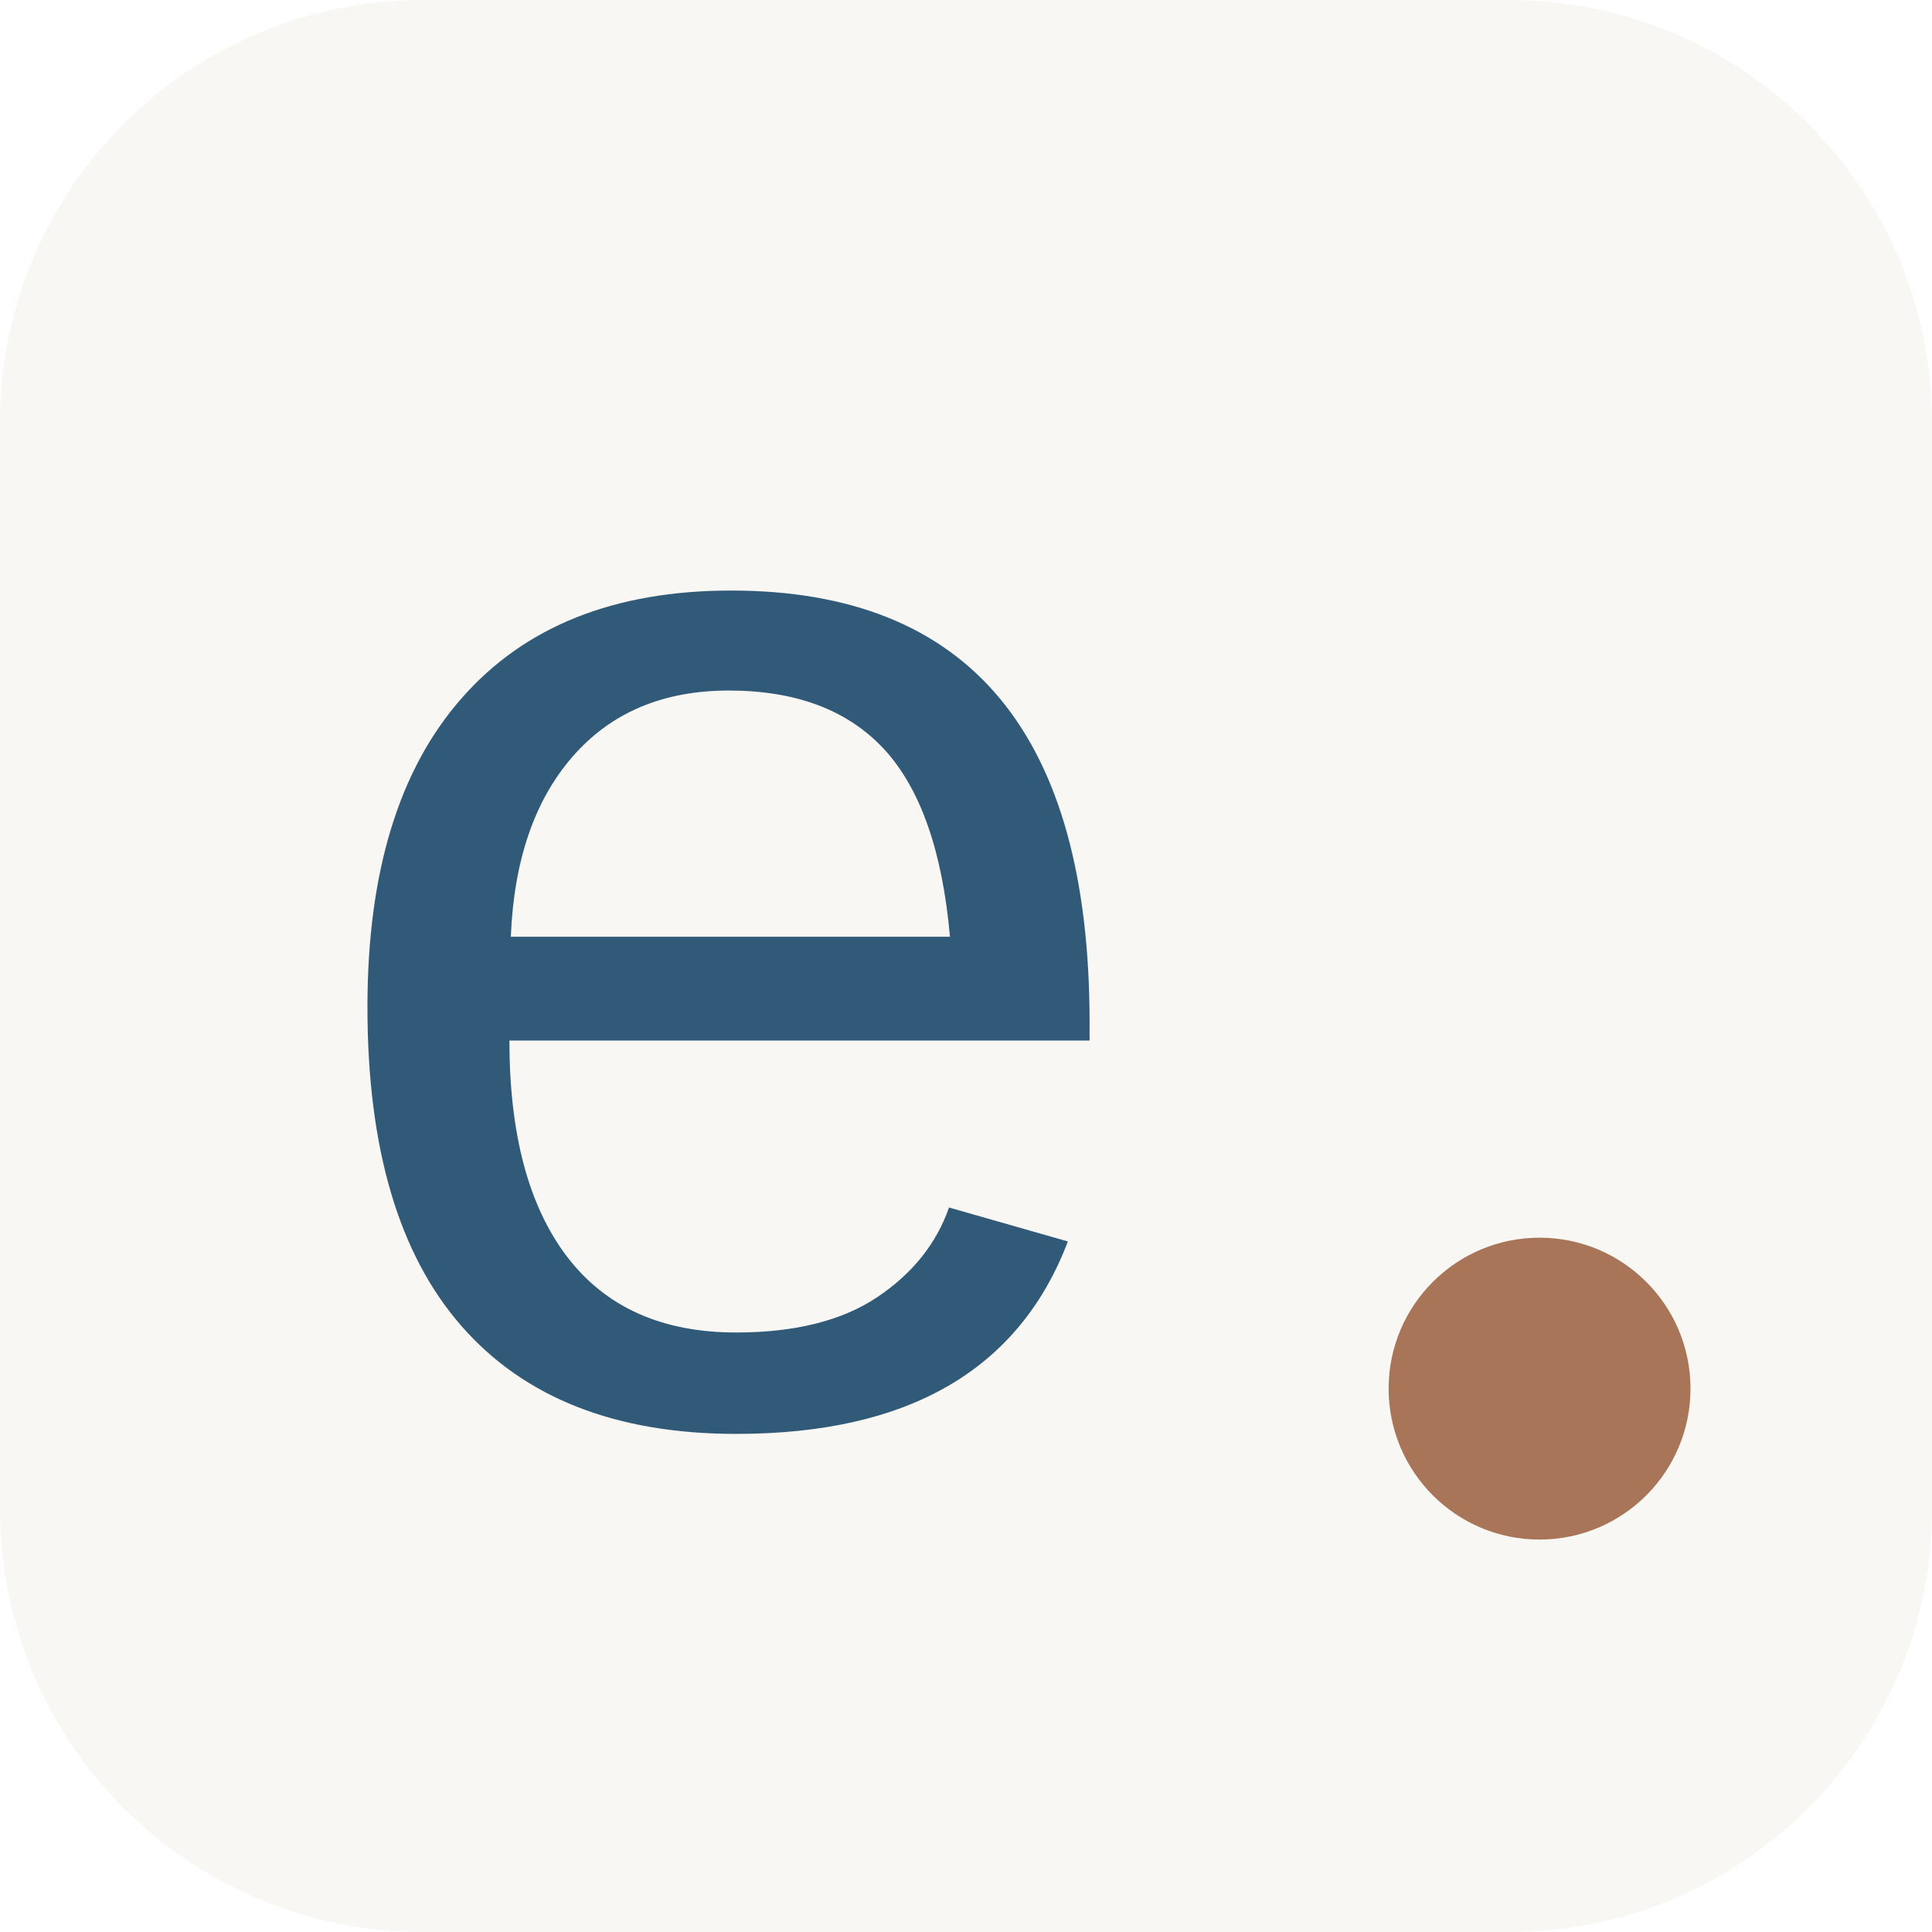
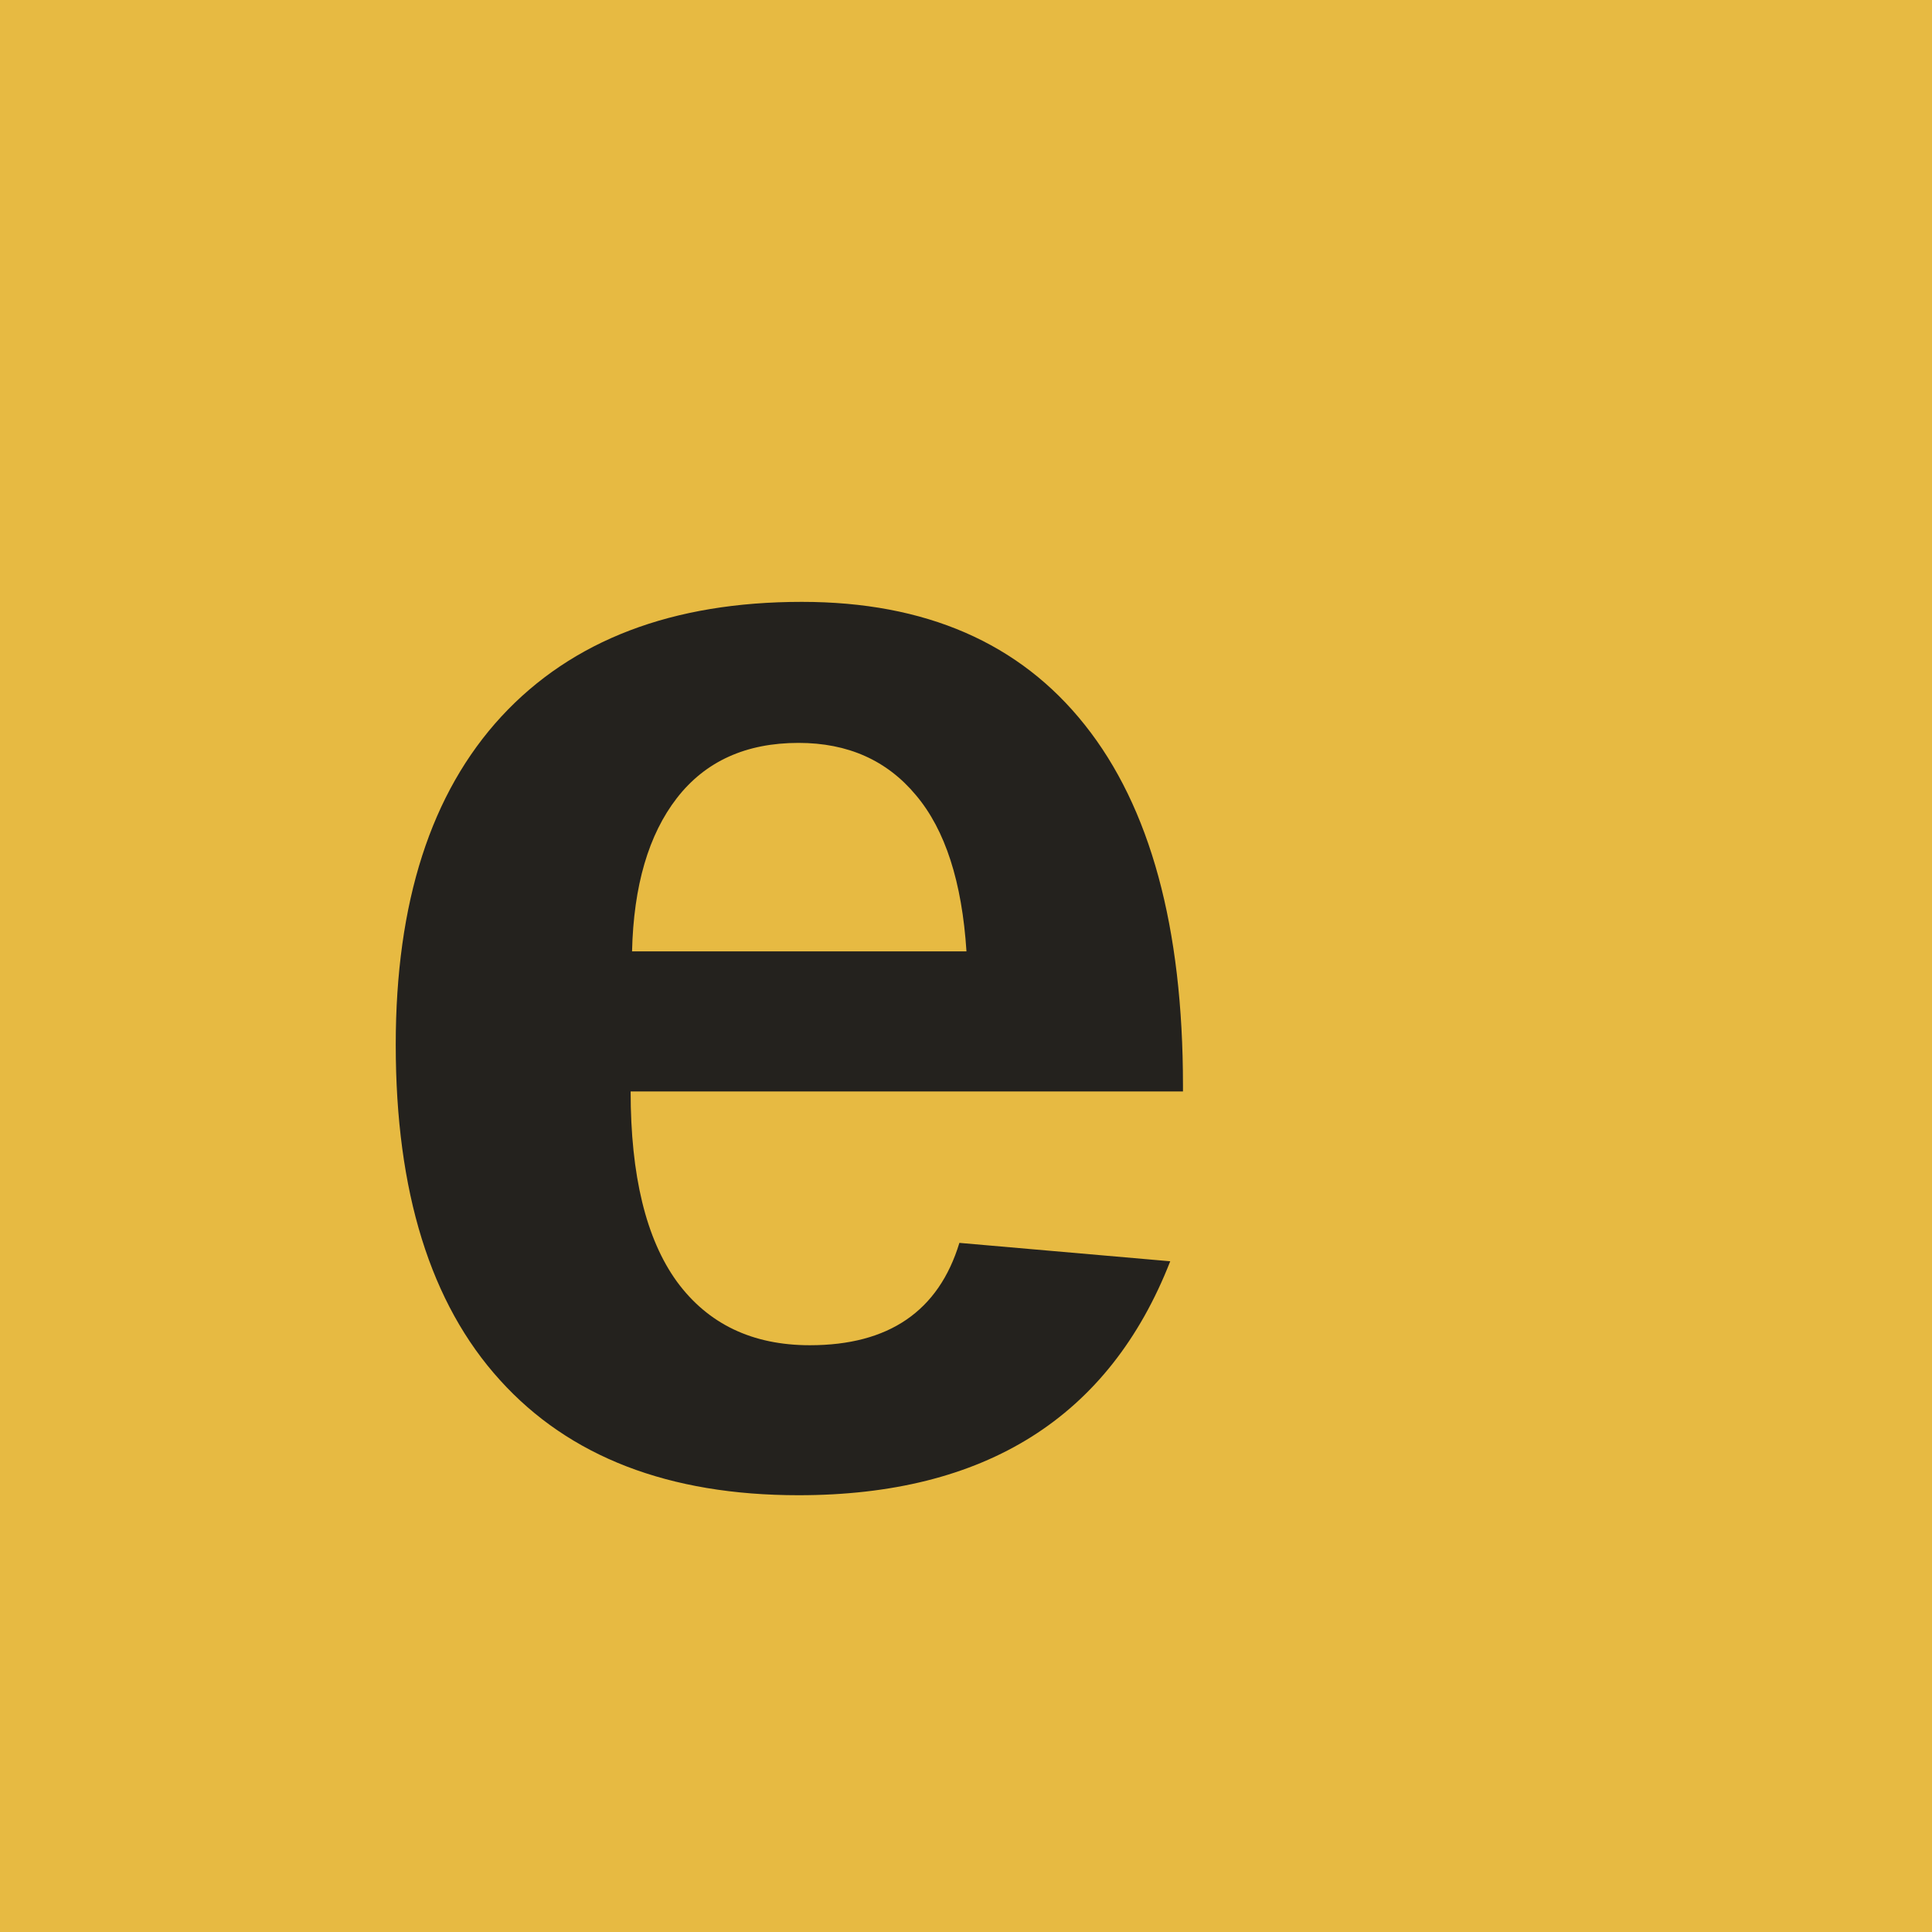
<svg xmlns="http://www.w3.org/2000/svg" viewBox="0 0 64 64">
-   <rect width="64" height="64" rx="14" fill="#f8f7f3" />
-   <text x="10" y="47" font-family="Arial,sans-serif" font-size="51" fill="#315a79">e</text>
-   <circle cx="51" cy="46" r="5" fill="#a97559" />
+   <rect width="64" height="64" fill="#e7ba42" />
+   <text x="11" y="49" font-family="Arial,sans-serif" font-size="54" font-weight="800" fill="#24221e">e</text>
</svg>
